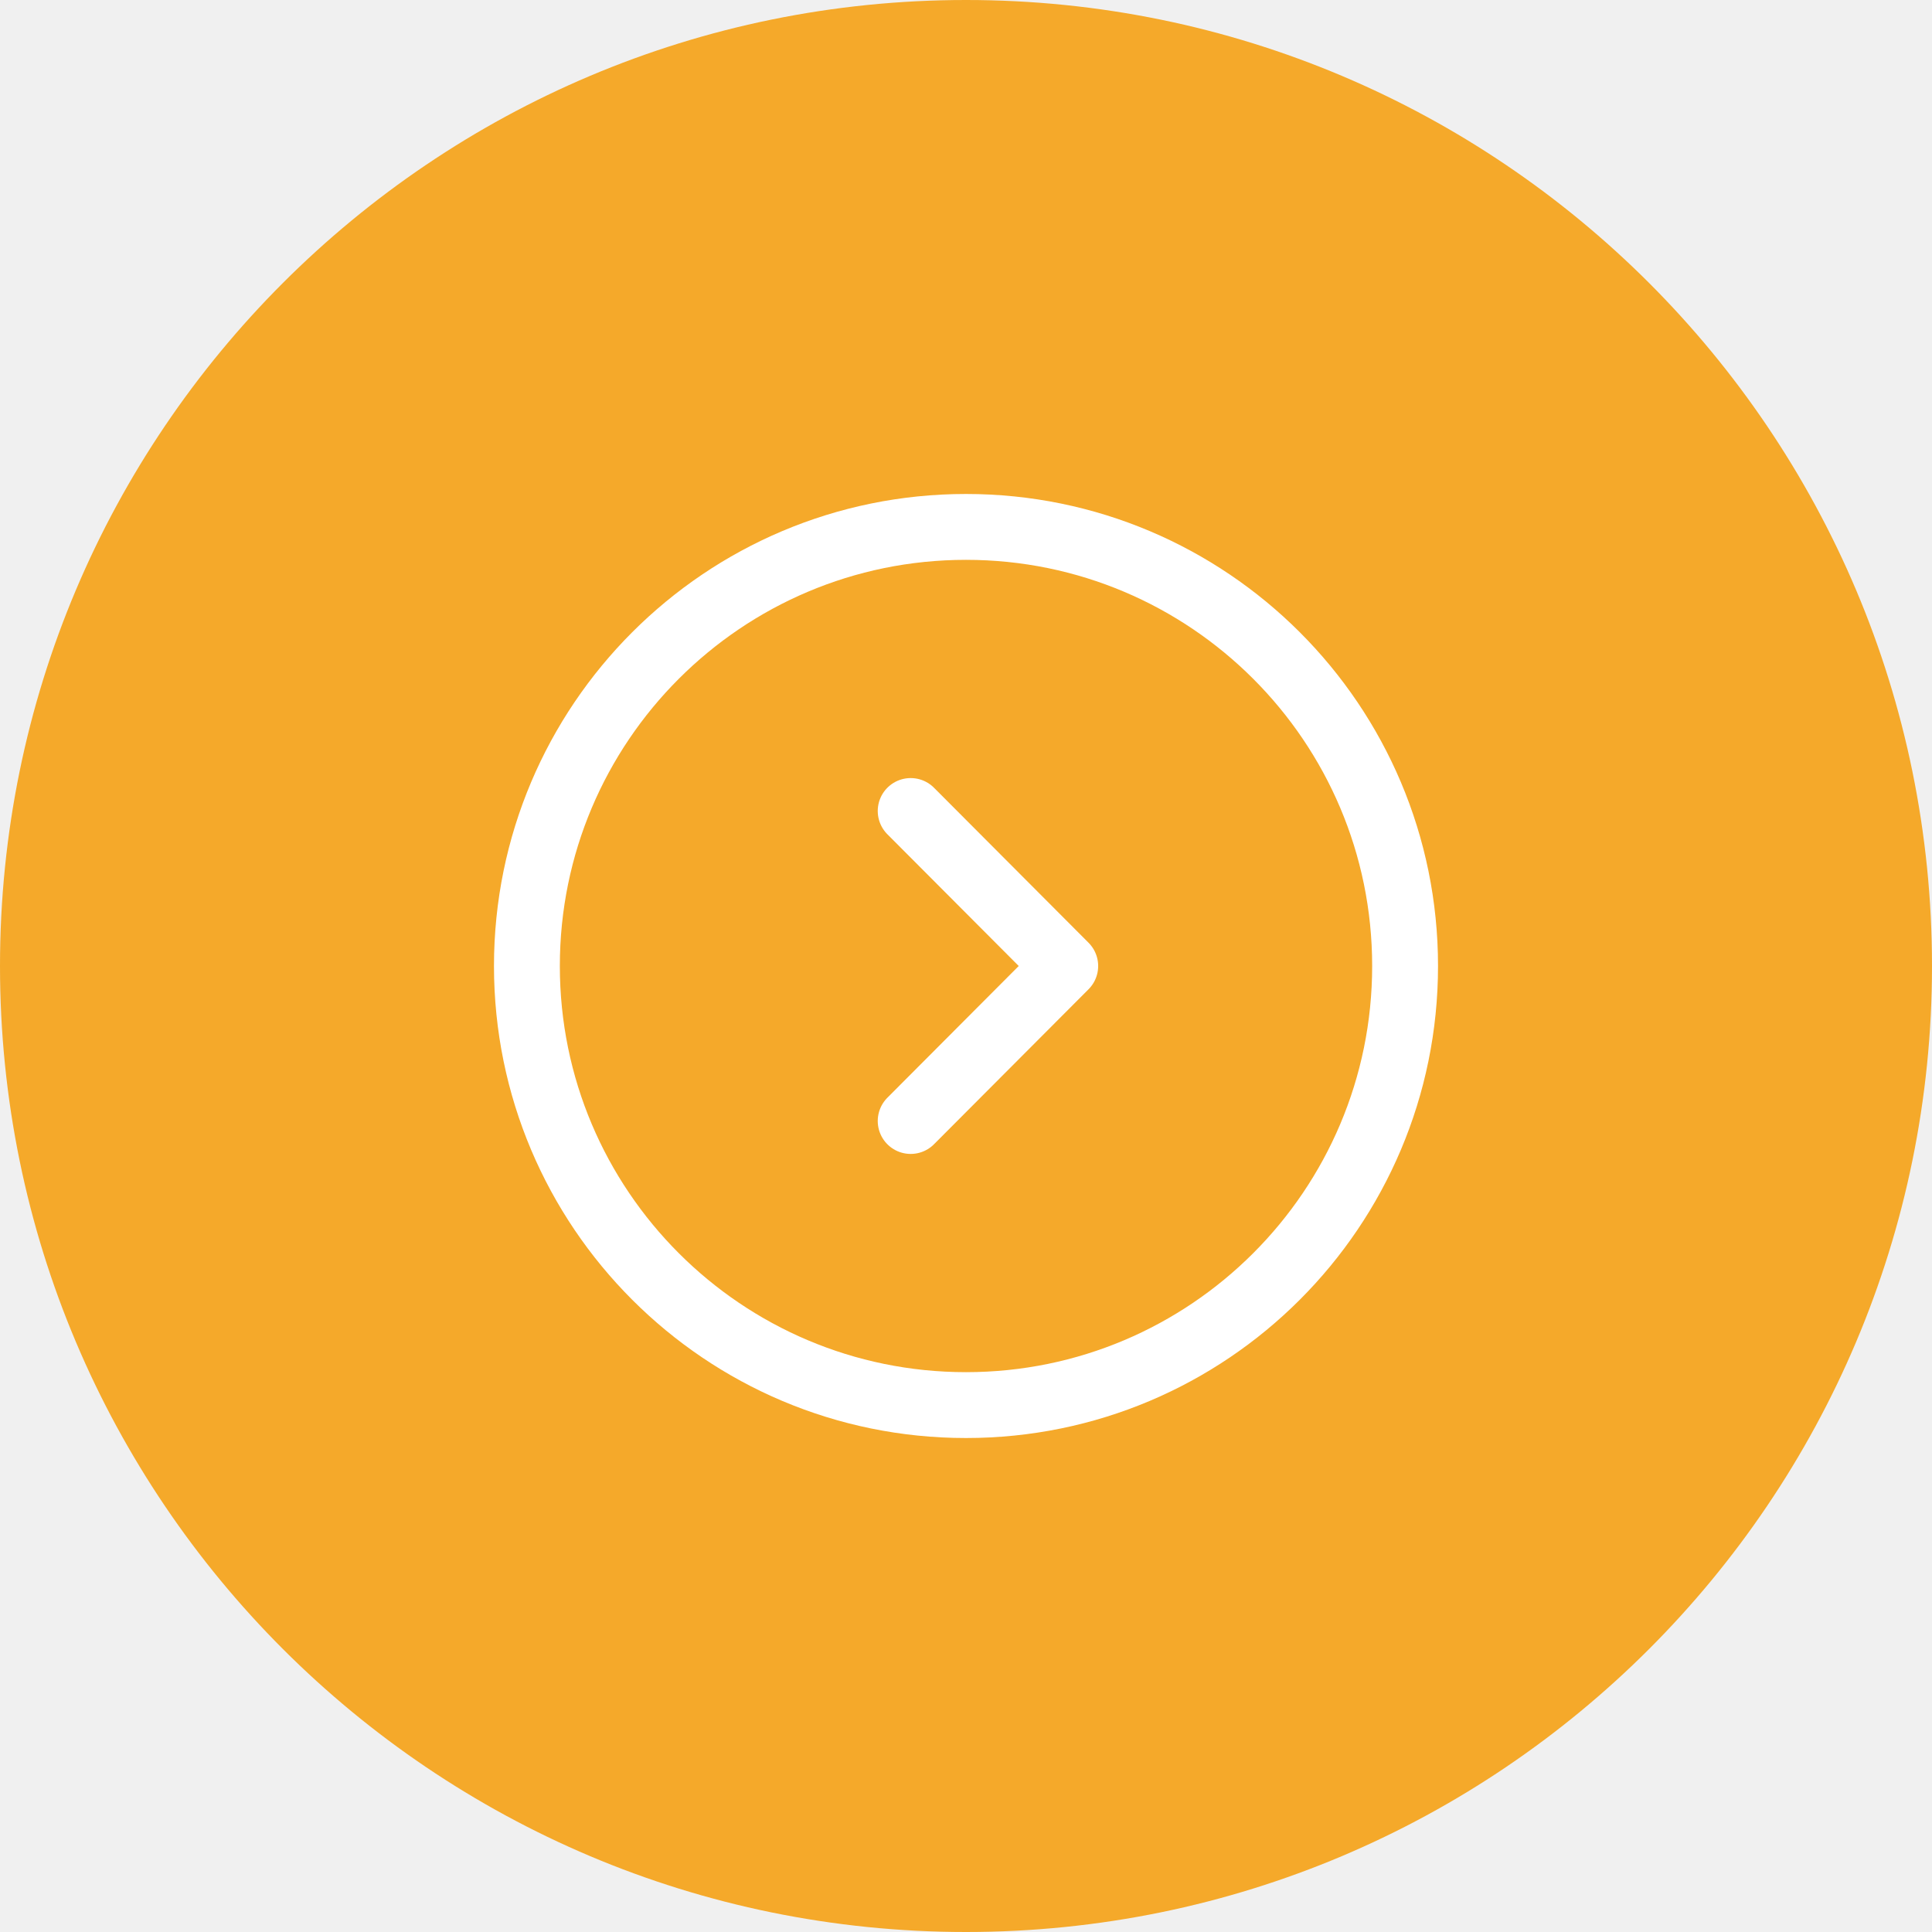
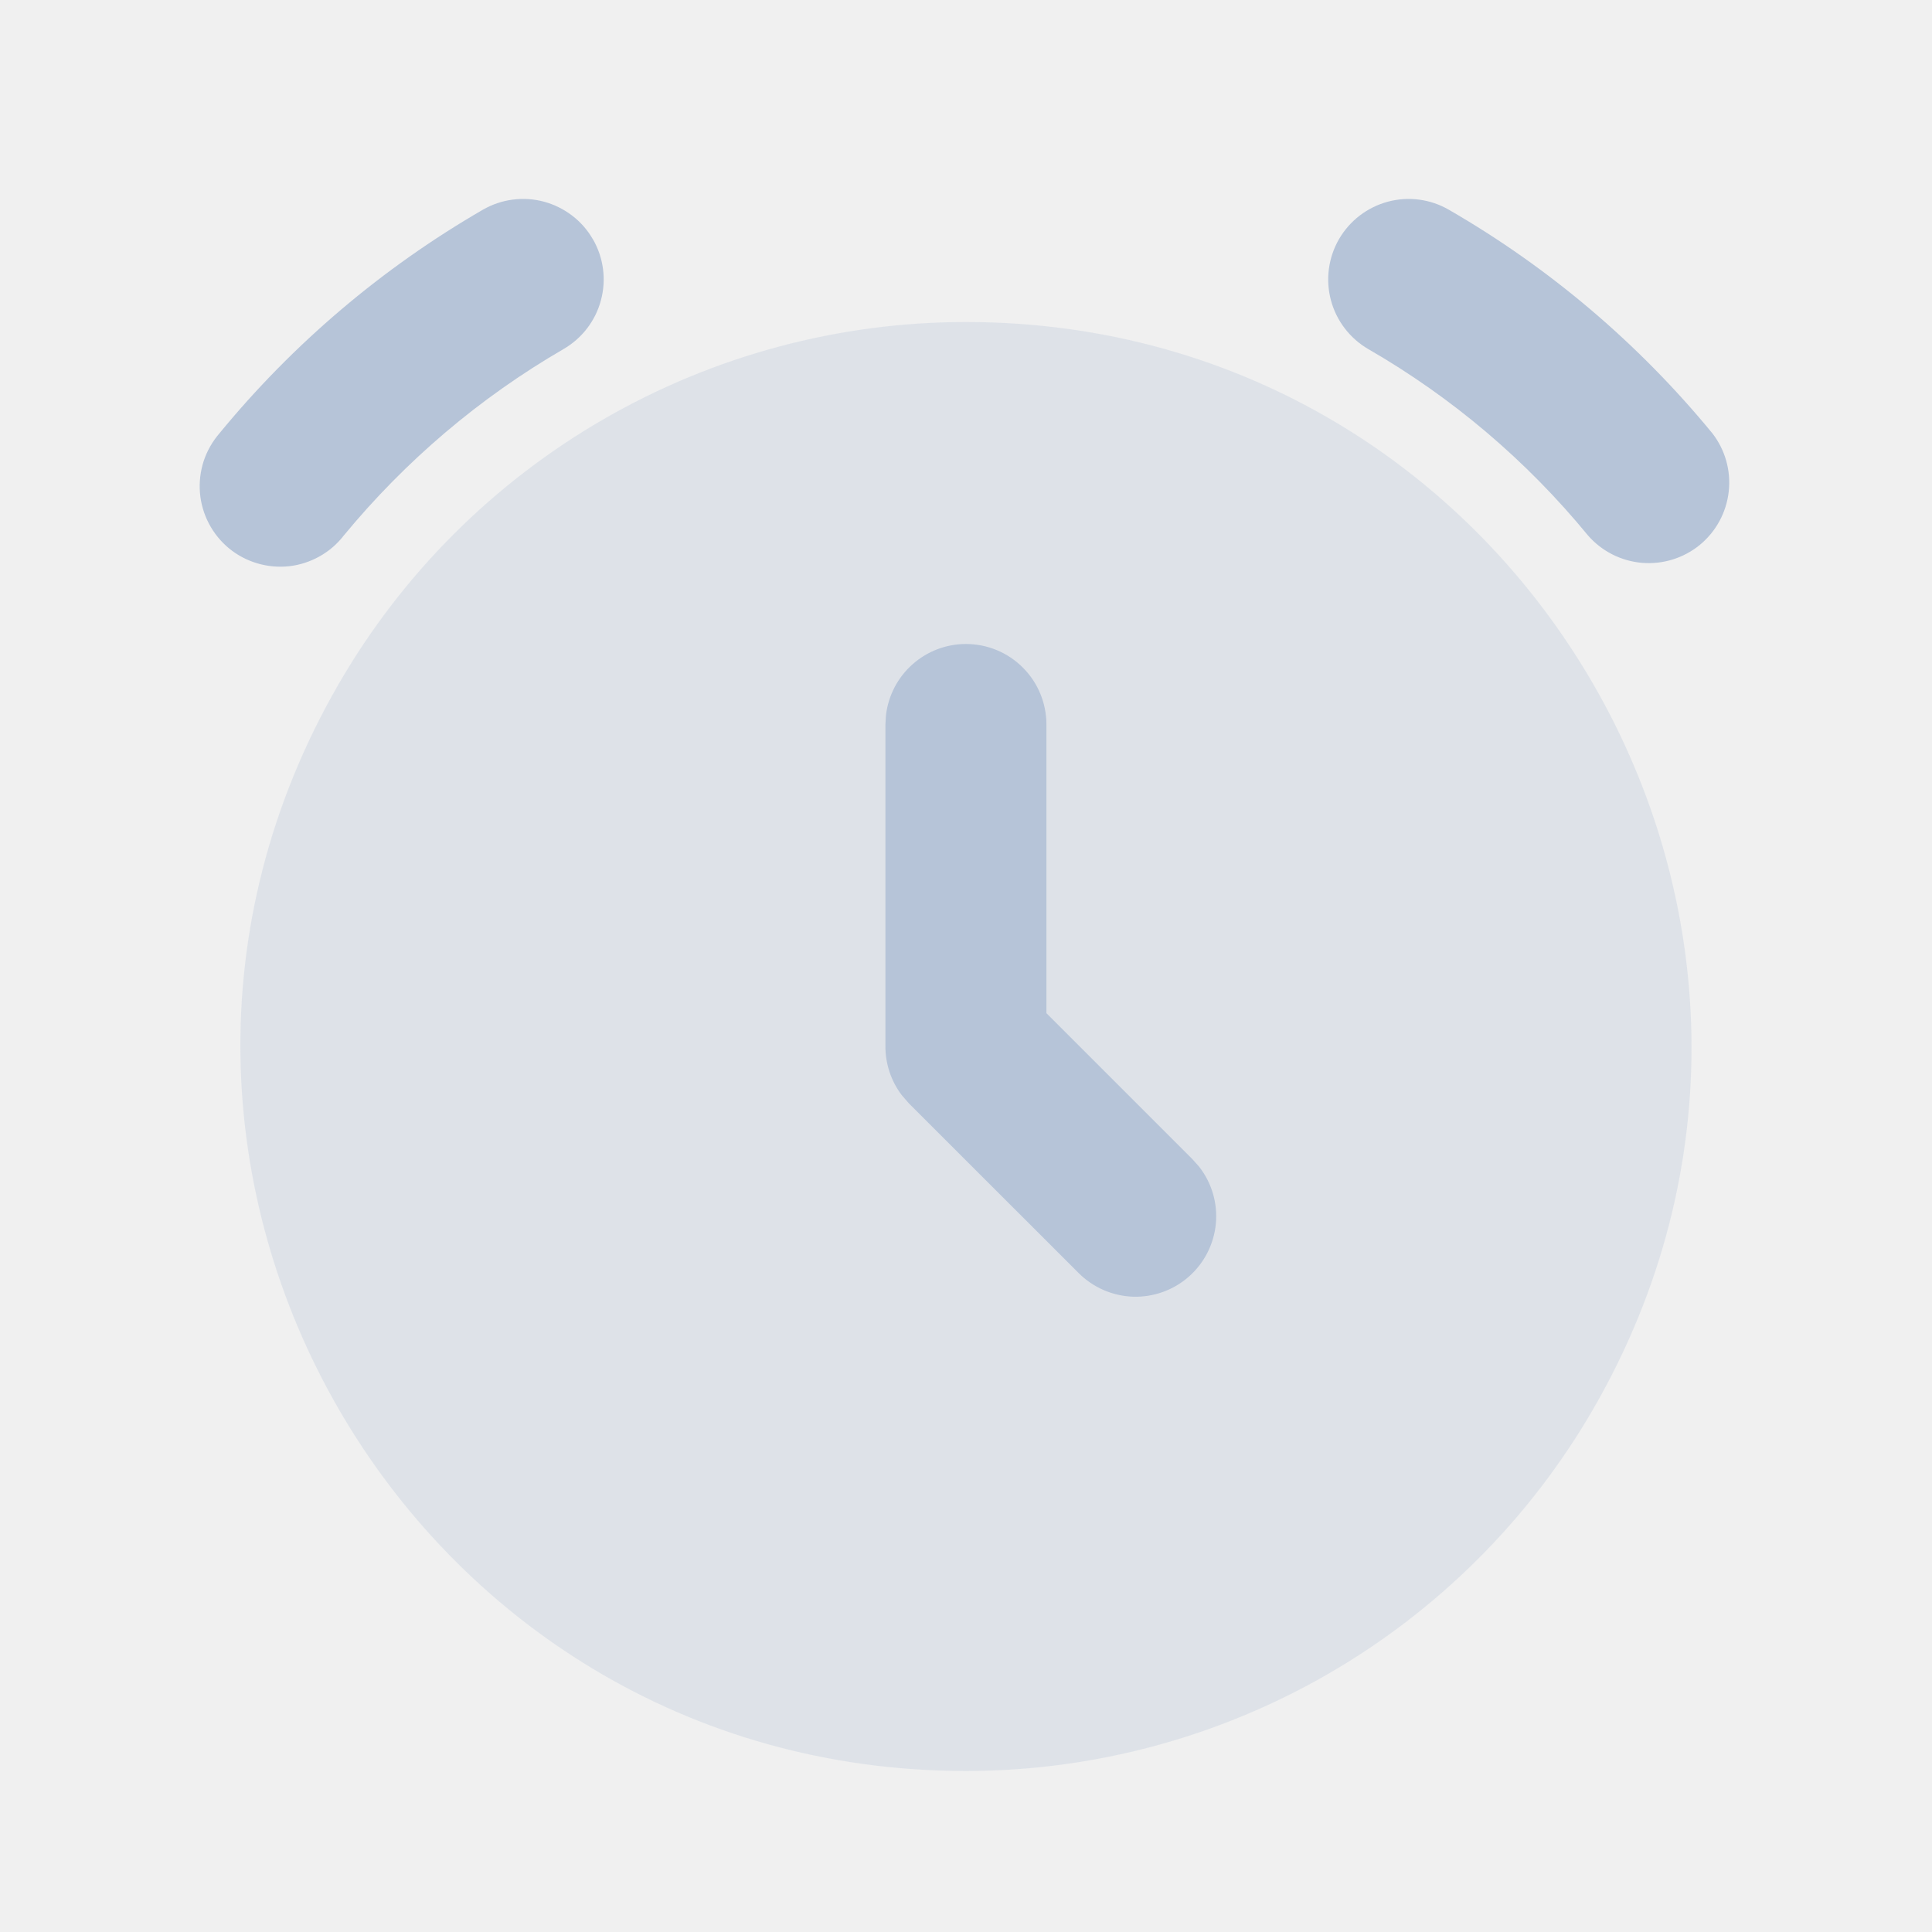
- <svg xmlns="http://www.w3.org/2000/svg" width="44" height="44" viewBox="0 0 44 44" fill="none">
-   <rect width="44" height="44" rx="22" fill="#F5A92A" />
-   <path d="M22 32C27.523 32 32 27.523 32 22C32 16.477 27.523 12 22 12C16.477 12 12 16.477 12 22C12 27.523 16.477 32 22 32Z" stroke="white" stroke-width="1.5" stroke-miterlimit="10" stroke-linecap="round" stroke-linejoin="round" />
-   <path d="M20.74 25.53L24.26 22L20.74 18.47" stroke="white" stroke-width="1.5" stroke-linecap="round" stroke-linejoin="round" />
+ <svg xmlns="http://www.w3.org/2000/svg" width="24" height="24" viewBox="0 0 24 24" fill="none">
+   <path opacity="0.3" d="M11.999 4C18.927 4 23.258 11.5 19.794 17.5C19.004 18.868 17.867 20.004 16.499 20.794C15.131 21.584 13.579 22 11.999 22C5.071 22 0.741 14.5 4.205 8.5C4.995 7.132 6.131 5.996 7.5 5.206C8.868 4.416 10.42 4 11.999 4Z" fill="#B6C4D8" />
+   <path d="M7.365 2.971C7.498 3.201 7.534 3.474 7.465 3.73C7.397 3.986 7.229 4.204 6.999 4.337C5.959 4.94 5.035 5.725 4.27 6.653C4.188 6.759 4.086 6.847 3.969 6.912C3.853 6.977 3.724 7.019 3.591 7.034C3.458 7.048 3.324 7.036 3.196 6.998C3.068 6.96 2.948 6.897 2.845 6.812C2.742 6.727 2.657 6.622 2.595 6.504C2.533 6.385 2.495 6.256 2.484 6.123C2.473 5.989 2.489 5.855 2.53 5.728C2.572 5.601 2.639 5.484 2.726 5.383C3.641 4.268 4.749 3.328 5.997 2.606C6.111 2.54 6.237 2.497 6.367 2.48C6.497 2.463 6.63 2.471 6.756 2.505C6.883 2.539 7.002 2.598 7.107 2.678C7.211 2.757 7.299 2.857 7.364 2.971H7.365ZM17.999 2.606C19.248 3.327 20.356 4.268 21.271 5.382C21.431 5.588 21.504 5.847 21.475 6.106C21.446 6.365 21.318 6.602 21.117 6.768C20.916 6.933 20.658 7.013 20.399 6.992C20.139 6.97 19.898 6.848 19.727 6.652C18.964 5.722 18.04 4.938 16.998 4.337C16.769 4.204 16.601 3.985 16.533 3.729C16.465 3.473 16.501 3.2 16.634 2.97C16.767 2.741 16.985 2.574 17.242 2.505C17.498 2.437 17.77 2.473 17.999 2.606ZM11.999 8C11.754 8 11.518 8.09 11.335 8.253C11.152 8.415 11.035 8.64 11.006 8.883L10.999 9V12.986C10.996 13.208 11.067 13.426 11.201 13.603L11.291 13.707L13.397 15.812C13.577 15.993 13.819 16.099 14.074 16.108C14.329 16.116 14.578 16.027 14.769 15.858C14.96 15.69 15.08 15.454 15.104 15.2C15.127 14.946 15.053 14.693 14.895 14.492L14.811 14.398L12.999 12.586V9C12.999 8.735 12.894 8.48 12.706 8.293C12.519 8.105 12.265 8 11.999 8Z" fill="#B6C4D8" />
</svg>
